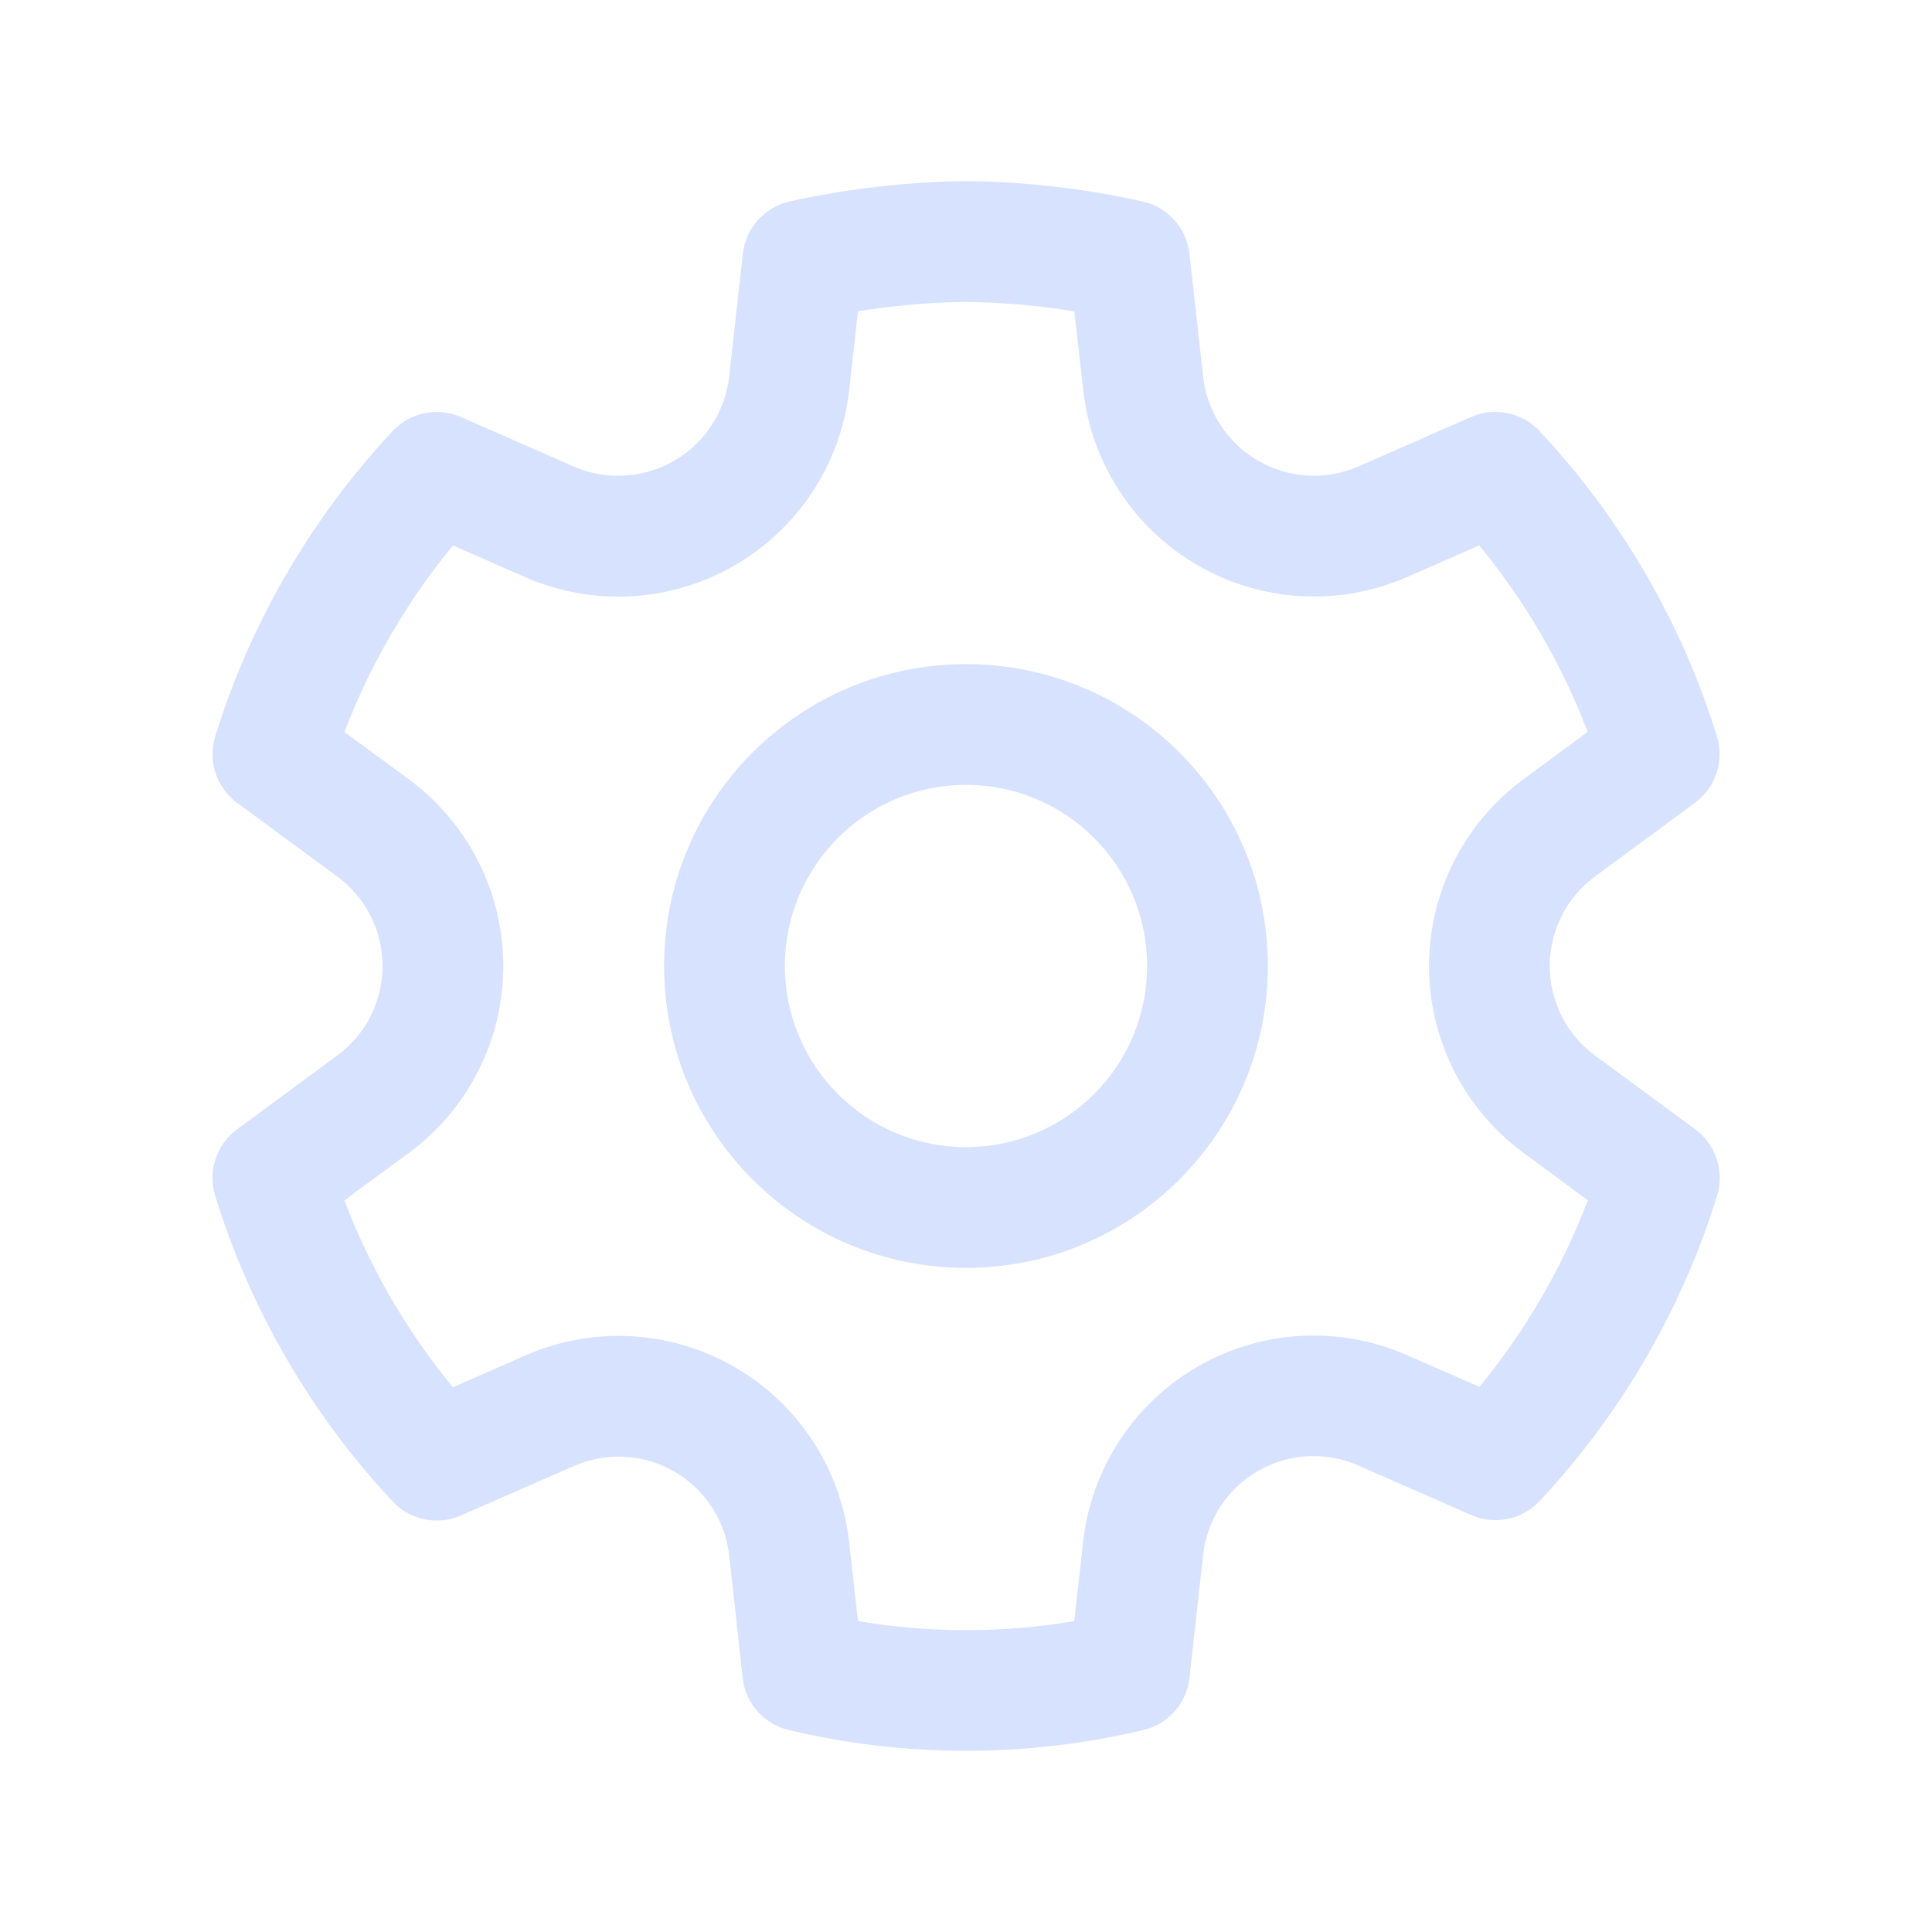
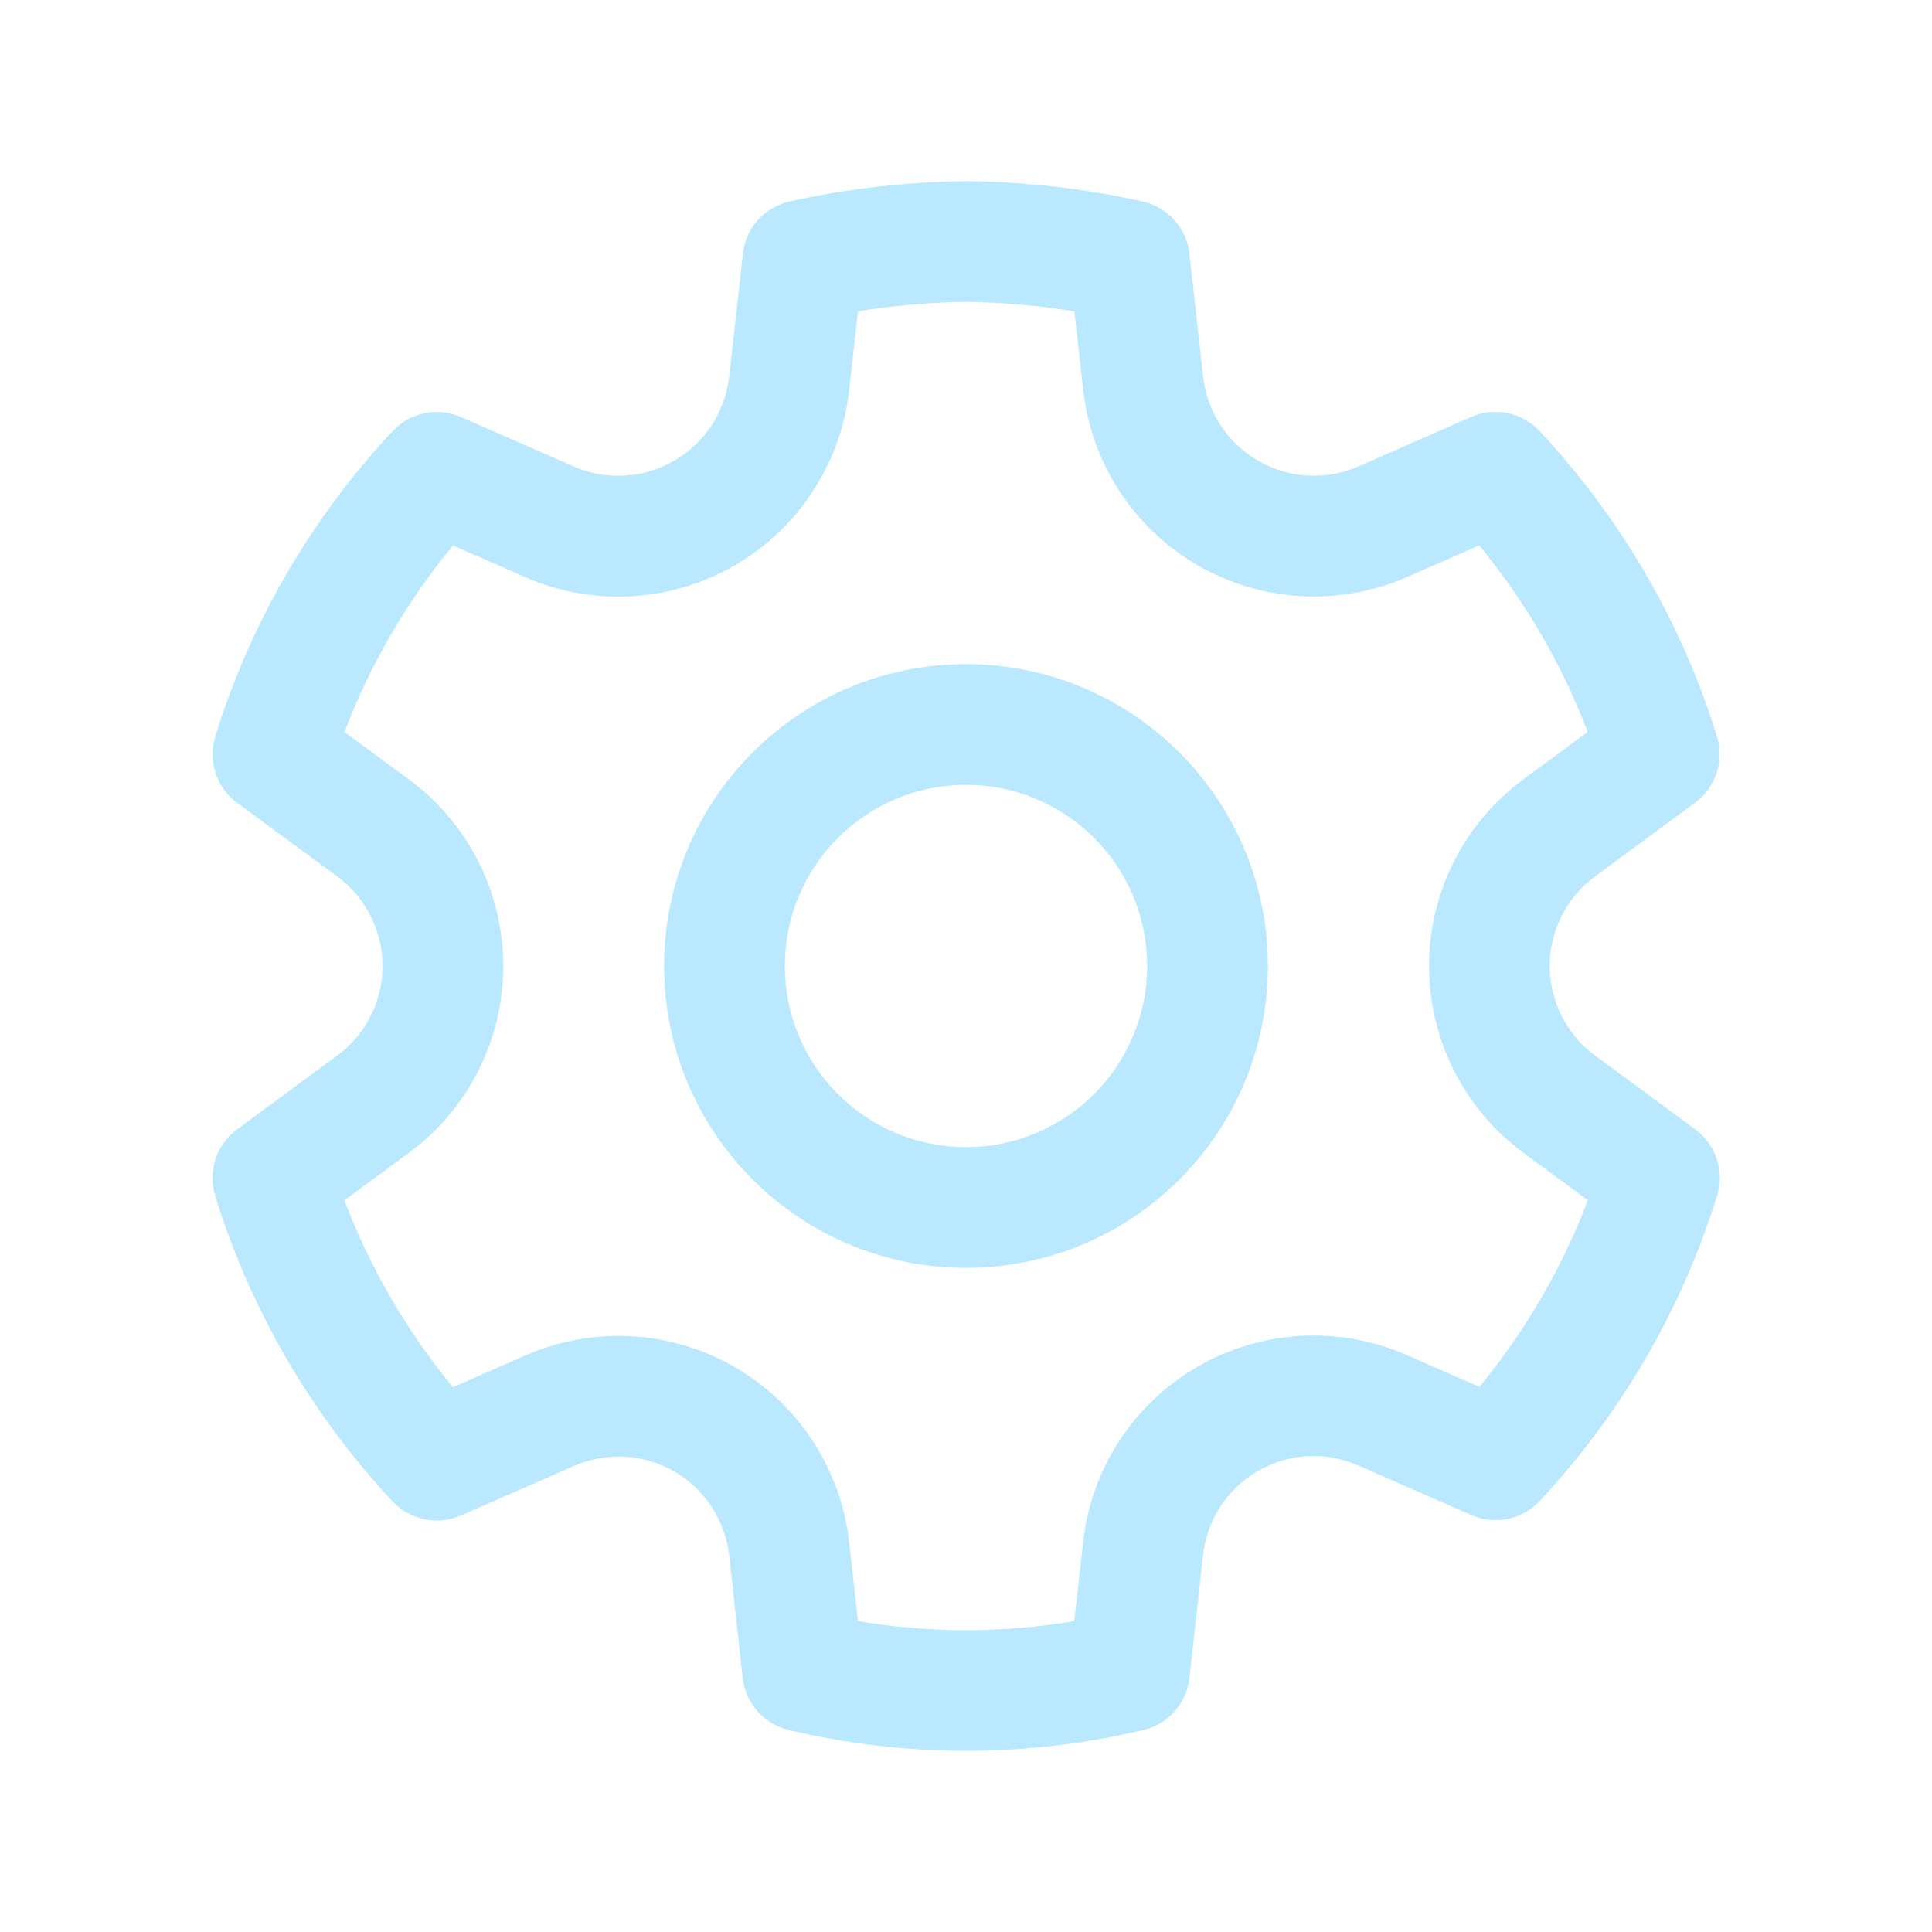
<svg xmlns="http://www.w3.org/2000/svg" width="24" height="24" fill="none" viewBox="0 0 24 24">
-   <path d="M12.012 2.25c.734.008 1.465.093 2.182.253a.75.75 0 0 1 .582.649l.17 1.527a1.384 1.384 0 0 0 1.927 1.116l1.401-.615a.75.75 0 0 1 .85.174 9.792 9.792 0 0 1 2.204 3.792.75.75 0 0 1-.271.825l-1.242.916a1.381 1.381 0 0 0 0 2.226l1.243.915a.75.75 0 0 1 .272.826 9.797 9.797 0 0 1-2.204 3.792.75.75 0 0 1-.848.175l-1.407-.617a1.38 1.38 0 0 0-1.926 1.114l-.169 1.526a.75.75 0 0 1-.572.647 9.518 9.518 0 0 1-4.406 0 .75.75 0 0 1-.572-.647l-.168-1.524a1.382 1.382 0 0 0-1.926-1.11l-1.406.616a.75.75 0 0 1-.849-.175 9.798 9.798 0 0 1-2.204-3.796.75.75 0 0 1 .272-.826l1.243-.916a1.38 1.38 0 0 0 0-2.226l-1.243-.914a.75.75 0 0 1-.271-.826 9.793 9.793 0 0 1 2.204-3.792.75.75 0 0 1 .85-.174l1.4.615a1.387 1.387 0 0 0 1.93-1.118l.17-1.526a.75.75 0 0 1 .583-.65c.717-.159 1.45-.243 2.201-.252Zm0 1.5a9.135 9.135 0 0 0-1.354.117l-.109.977A2.886 2.886 0 0 1 6.525 7.17l-.898-.394a8.293 8.293 0 0 0-1.348 2.317l.798.587a2.881 2.881 0 0 1 0 4.643l-.799.588c.32.842.776 1.626 1.348 2.322l.905-.397a2.882 2.882 0 0 1 4.017 2.318l.11.984c.889.15 1.798.15 2.687 0l.11-.984a2.881 2.881 0 0 1 4.018-2.322l.905.396a8.296 8.296 0 0 0 1.347-2.318l-.798-.588a2.881 2.881 0 0 1 0-4.643l.796-.587a8.293 8.293 0 0 0-1.348-2.317l-.896.393a2.884 2.884 0 0 1-4.023-2.324l-.11-.976a8.988 8.988 0 0 0-1.333-.117ZM12 8.25a3.75 3.75 0 1 1 0 7.5 3.75 3.75 0 0 1 0-7.5Zm0 1.5a2.25 2.25 0 1 0 0 4.5 2.25 2.25 0 0 0 0-4.5Z" fill="#d7e2ff" />
+   <path d="M12.012 2.25c.734.008 1.465.093 2.182.253a.75.75 0 0 1 .582.649l.17 1.527a1.384 1.384 0 0 0 1.927 1.116l1.401-.615a.75.75 0 0 1 .85.174 9.792 9.792 0 0 1 2.204 3.792.75.75 0 0 1-.271.825l-1.242.916a1.381 1.381 0 0 0 0 2.226l1.243.915a.75.75 0 0 1 .272.826 9.797 9.797 0 0 1-2.204 3.792.75.75 0 0 1-.848.175l-1.407-.617a1.38 1.38 0 0 0-1.926 1.114l-.169 1.526a.75.75 0 0 1-.572.647 9.518 9.518 0 0 1-4.406 0 .75.75 0 0 1-.572-.647l-.168-1.524a1.382 1.382 0 0 0-1.926-1.11l-1.406.616a.75.75 0 0 1-.849-.175 9.798 9.798 0 0 1-2.204-3.796.75.75 0 0 1 .272-.826l1.243-.916a1.38 1.38 0 0 0 0-2.226l-1.243-.914a.75.75 0 0 1-.271-.826 9.793 9.793 0 0 1 2.204-3.792.75.75 0 0 1 .85-.174l1.4.615a1.387 1.387 0 0 0 1.93-1.118l.17-1.526a.75.75 0 0 1 .583-.65c.717-.159 1.45-.243 2.201-.252Zm0 1.5a9.135 9.135 0 0 0-1.354.117l-.109.977A2.886 2.886 0 0 1 6.525 7.17l-.898-.394a8.293 8.293 0 0 0-1.348 2.317l.798.587a2.881 2.881 0 0 1 0 4.643l-.799.588c.32.842.776 1.626 1.348 2.322l.905-.397a2.882 2.882 0 0 1 4.017 2.318l.11.984c.889.15 1.798.15 2.687 0l.11-.984a2.881 2.881 0 0 1 4.018-2.322l.905.396a8.296 8.296 0 0 0 1.347-2.318l-.798-.588a2.881 2.881 0 0 1 0-4.643l.796-.587a8.293 8.293 0 0 0-1.348-2.317l-.896.393a2.884 2.884 0 0 1-4.023-2.324l-.11-.976a8.988 8.988 0 0 0-1.333-.117ZM12 8.25a3.75 3.75 0 1 1 0 7.5 3.75 3.75 0 0 1 0-7.5Zm0 1.5a2.25 2.25 0 1 0 0 4.5 2.25 2.25 0 0 0 0-4.5Z" fill="#bae9ff" />
</svg>
